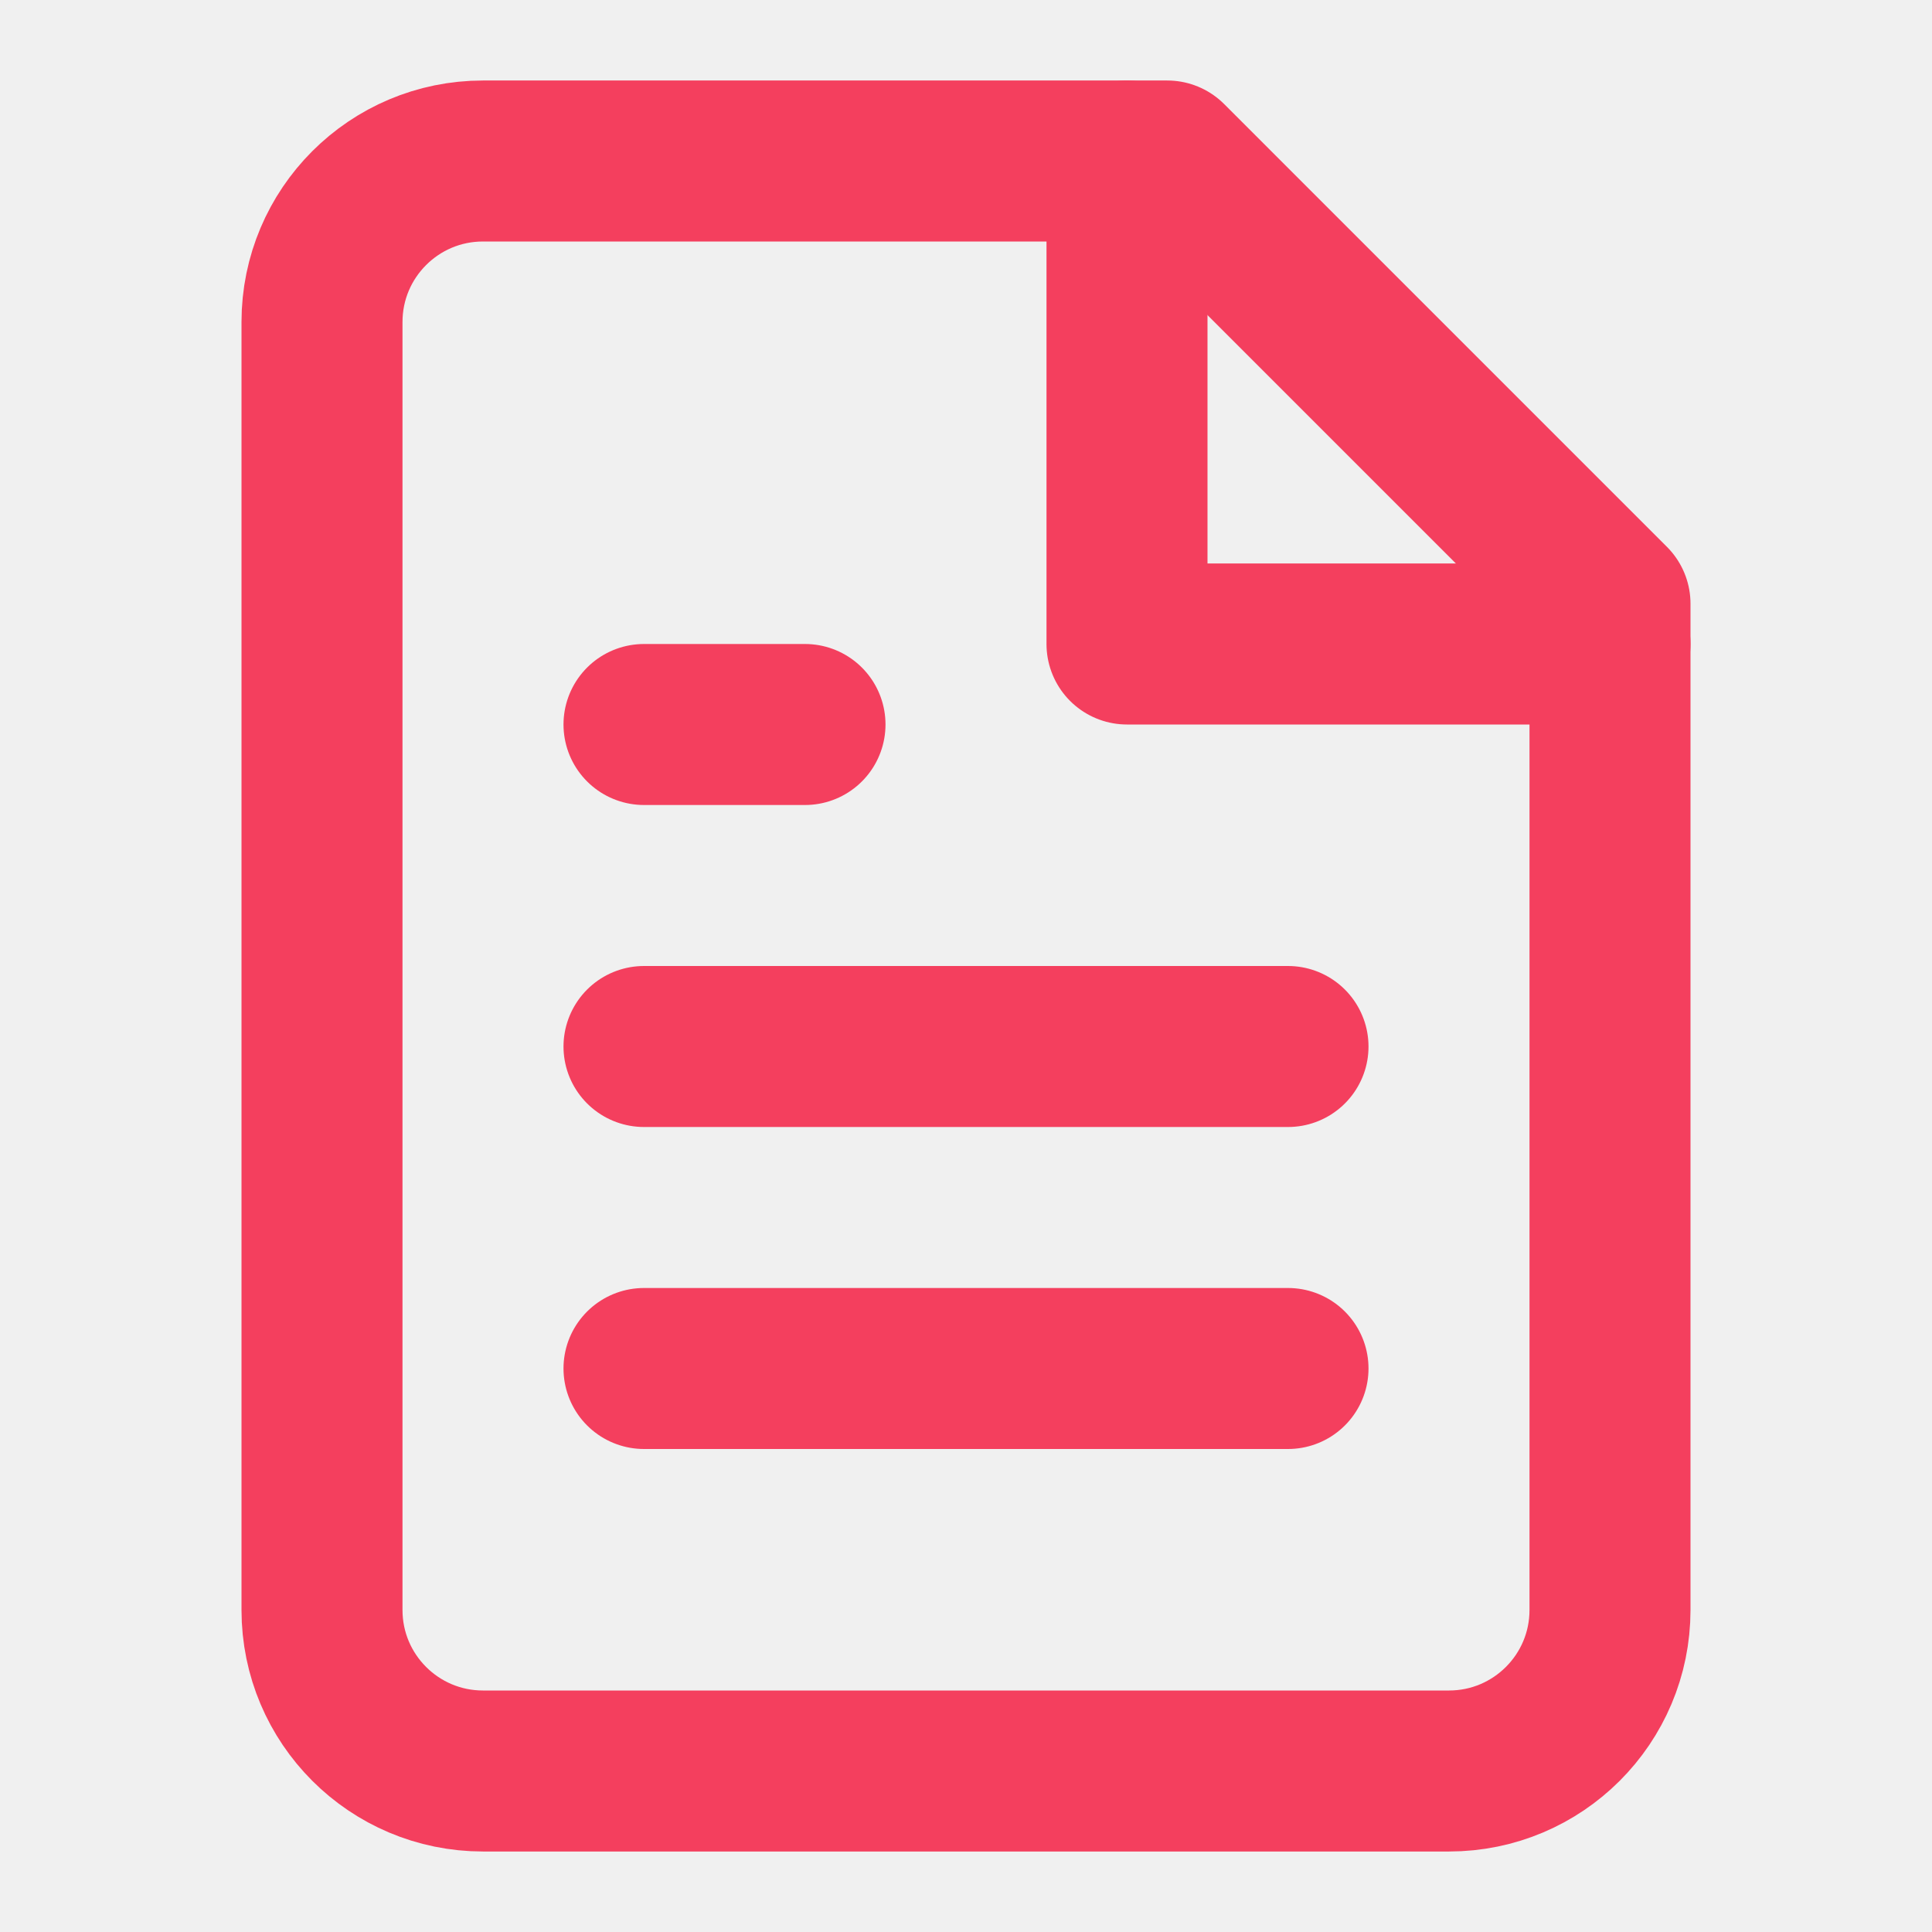
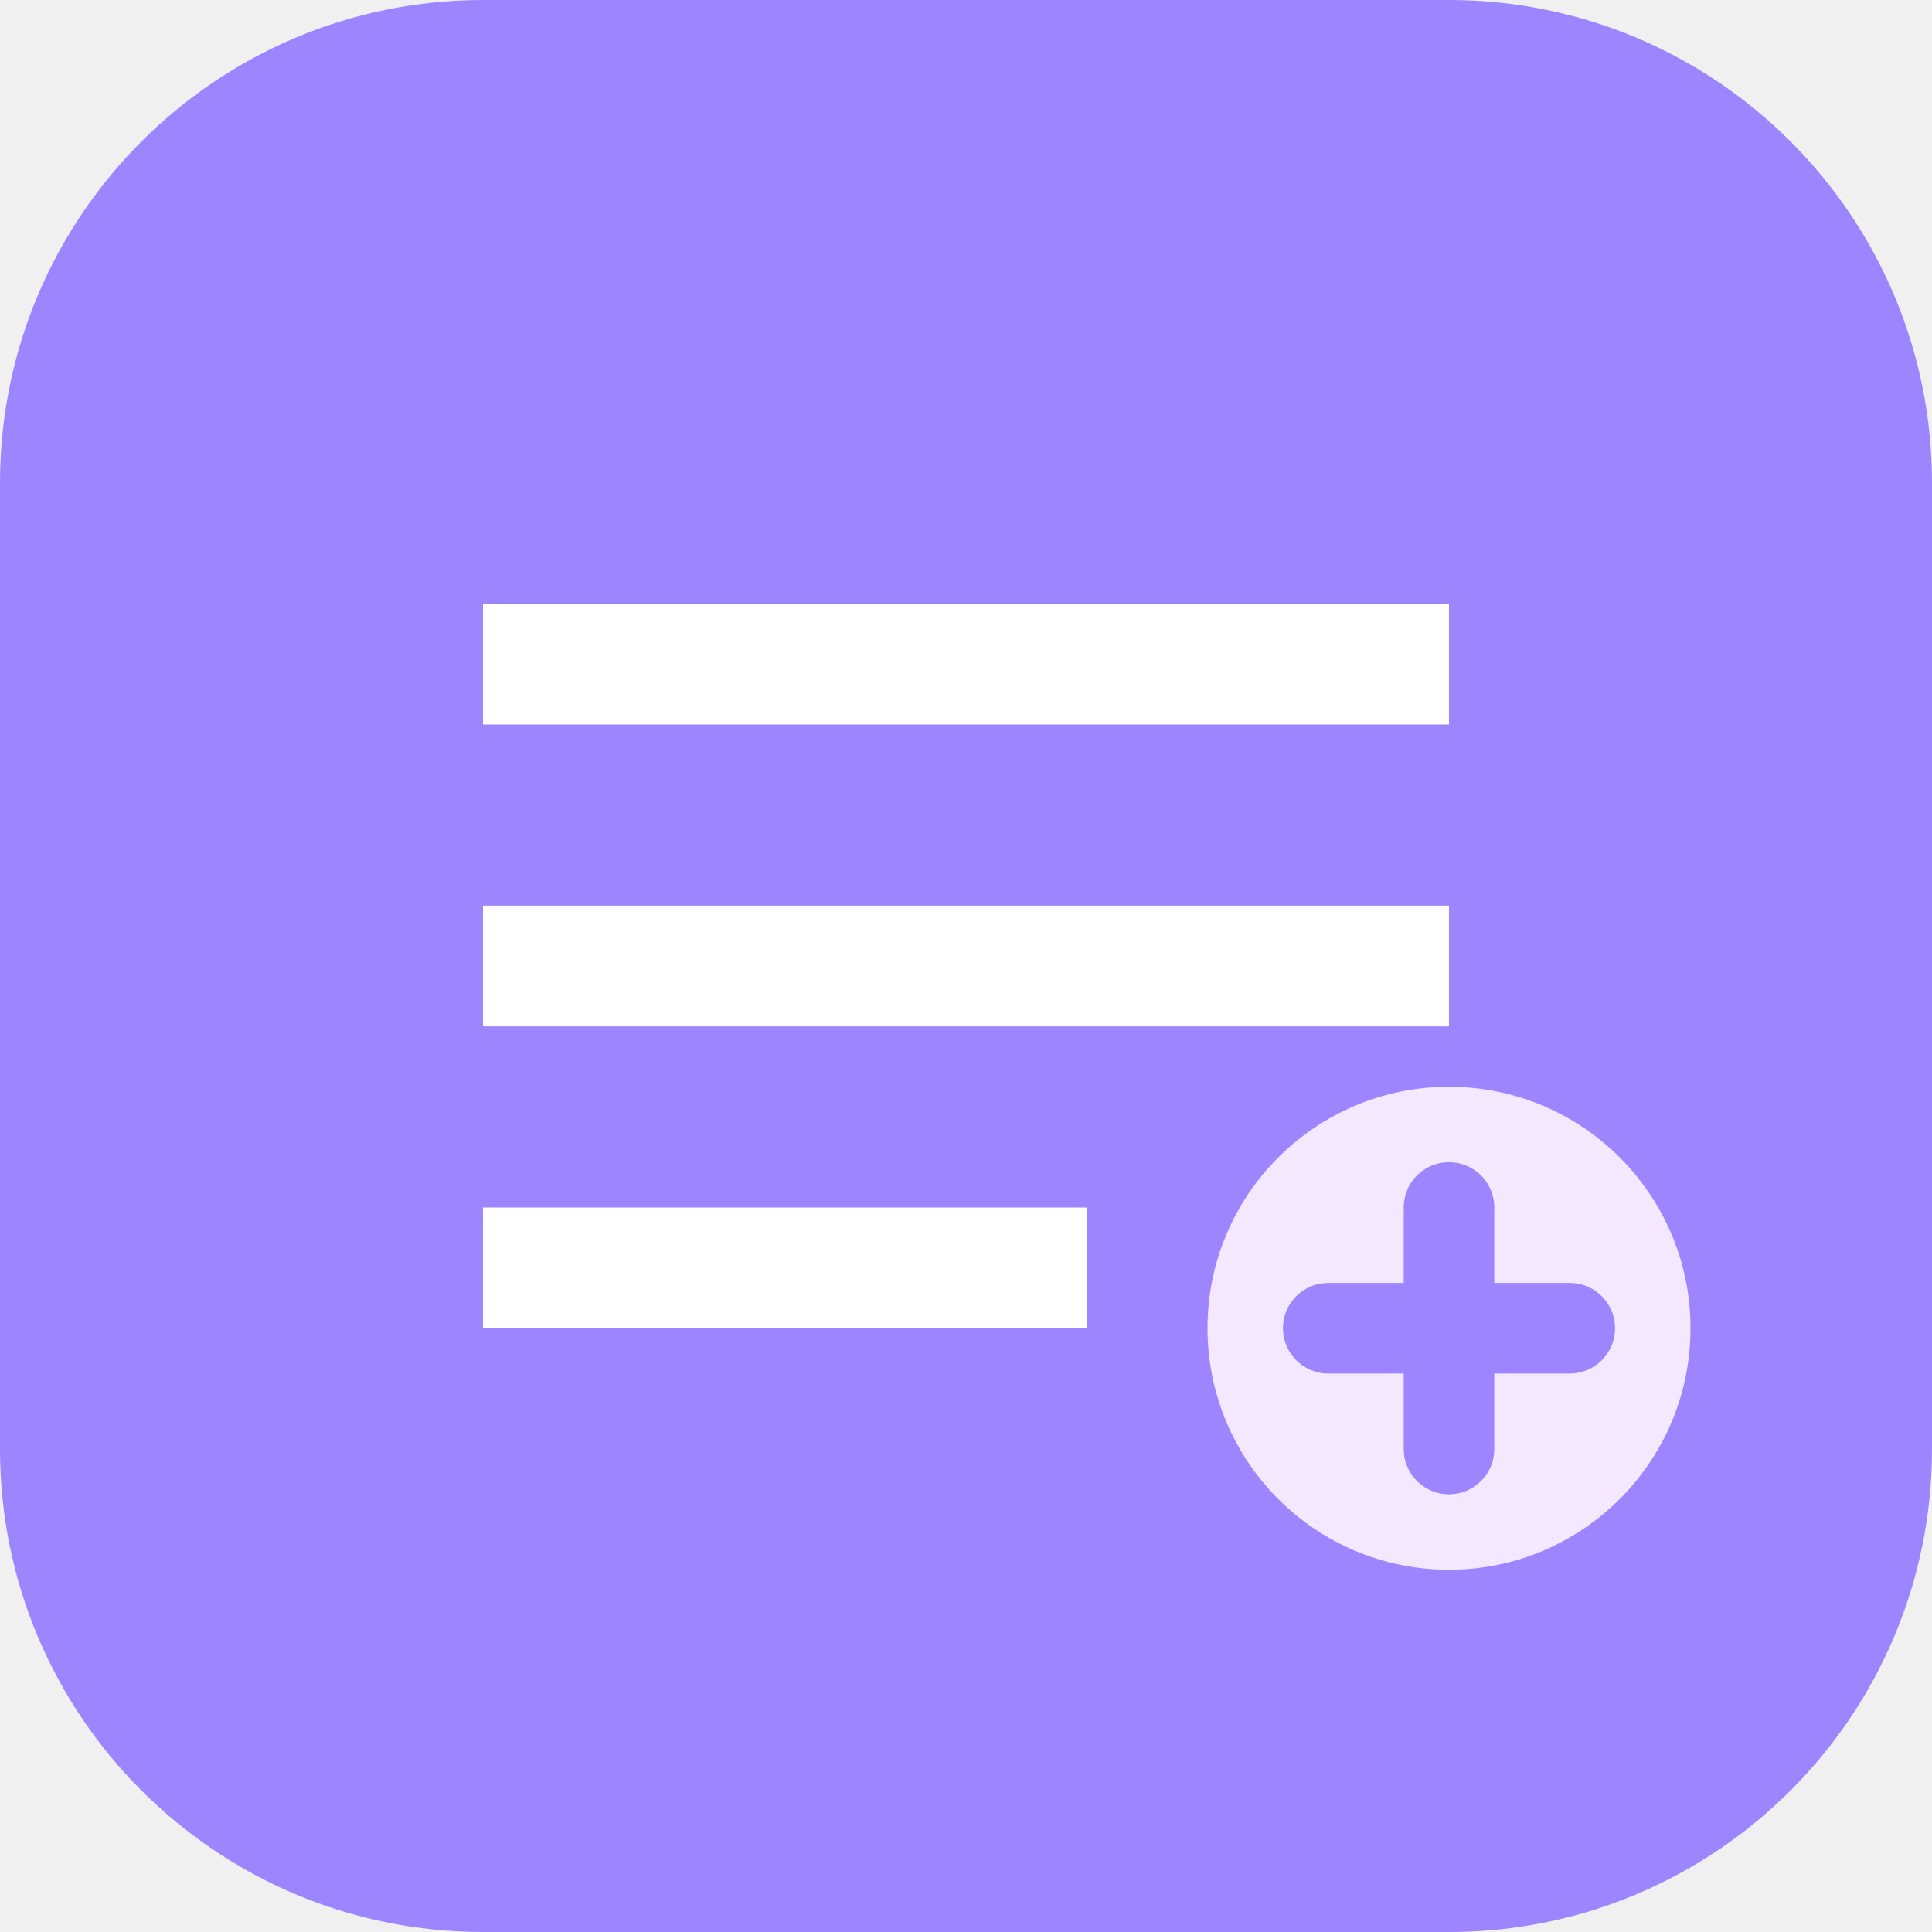
- <svg xmlns="http://www.w3.org/2000/svg" viewBox="0 0 24 24" fill="none" stroke="#f43f5e" stroke-width="2" stroke-linecap="round" stroke-linejoin="round">
-   <path d="M14.5 2H6a2 2 0 0 0-2 2v16a2 2 0 0 0 2 2h12a2 2 0 0 0 2-2V7.5L14.5 2z" />
-   <polyline points="14 2 14 8 20 8" />
-   <line x1="16" y1="13" x2="8" y2="13" />
-   <line x1="16" y1="17" x2="8" y2="17" />
-   <line x1="10" y1="9" x2="8" y2="9" />
+ <svg xmlns="http://www.w3.org/2000/svg" viewBox="0 0 32 32">
+   <rect width="32" height="32" rx="8" fill="#9D85FF" />
+   <path d="M8 10h16v2H8zm0 5h16v2H8zm0 5h10v2H8z" fill="#FFFFFF" />
+   <circle cx="24" cy="22" r="4" fill="#F3E8FF" />
+   <path d="M24 20v4M22 22h4" stroke="#9D85FF" stroke-width="1.5" stroke-linecap="round" />
</svg>
